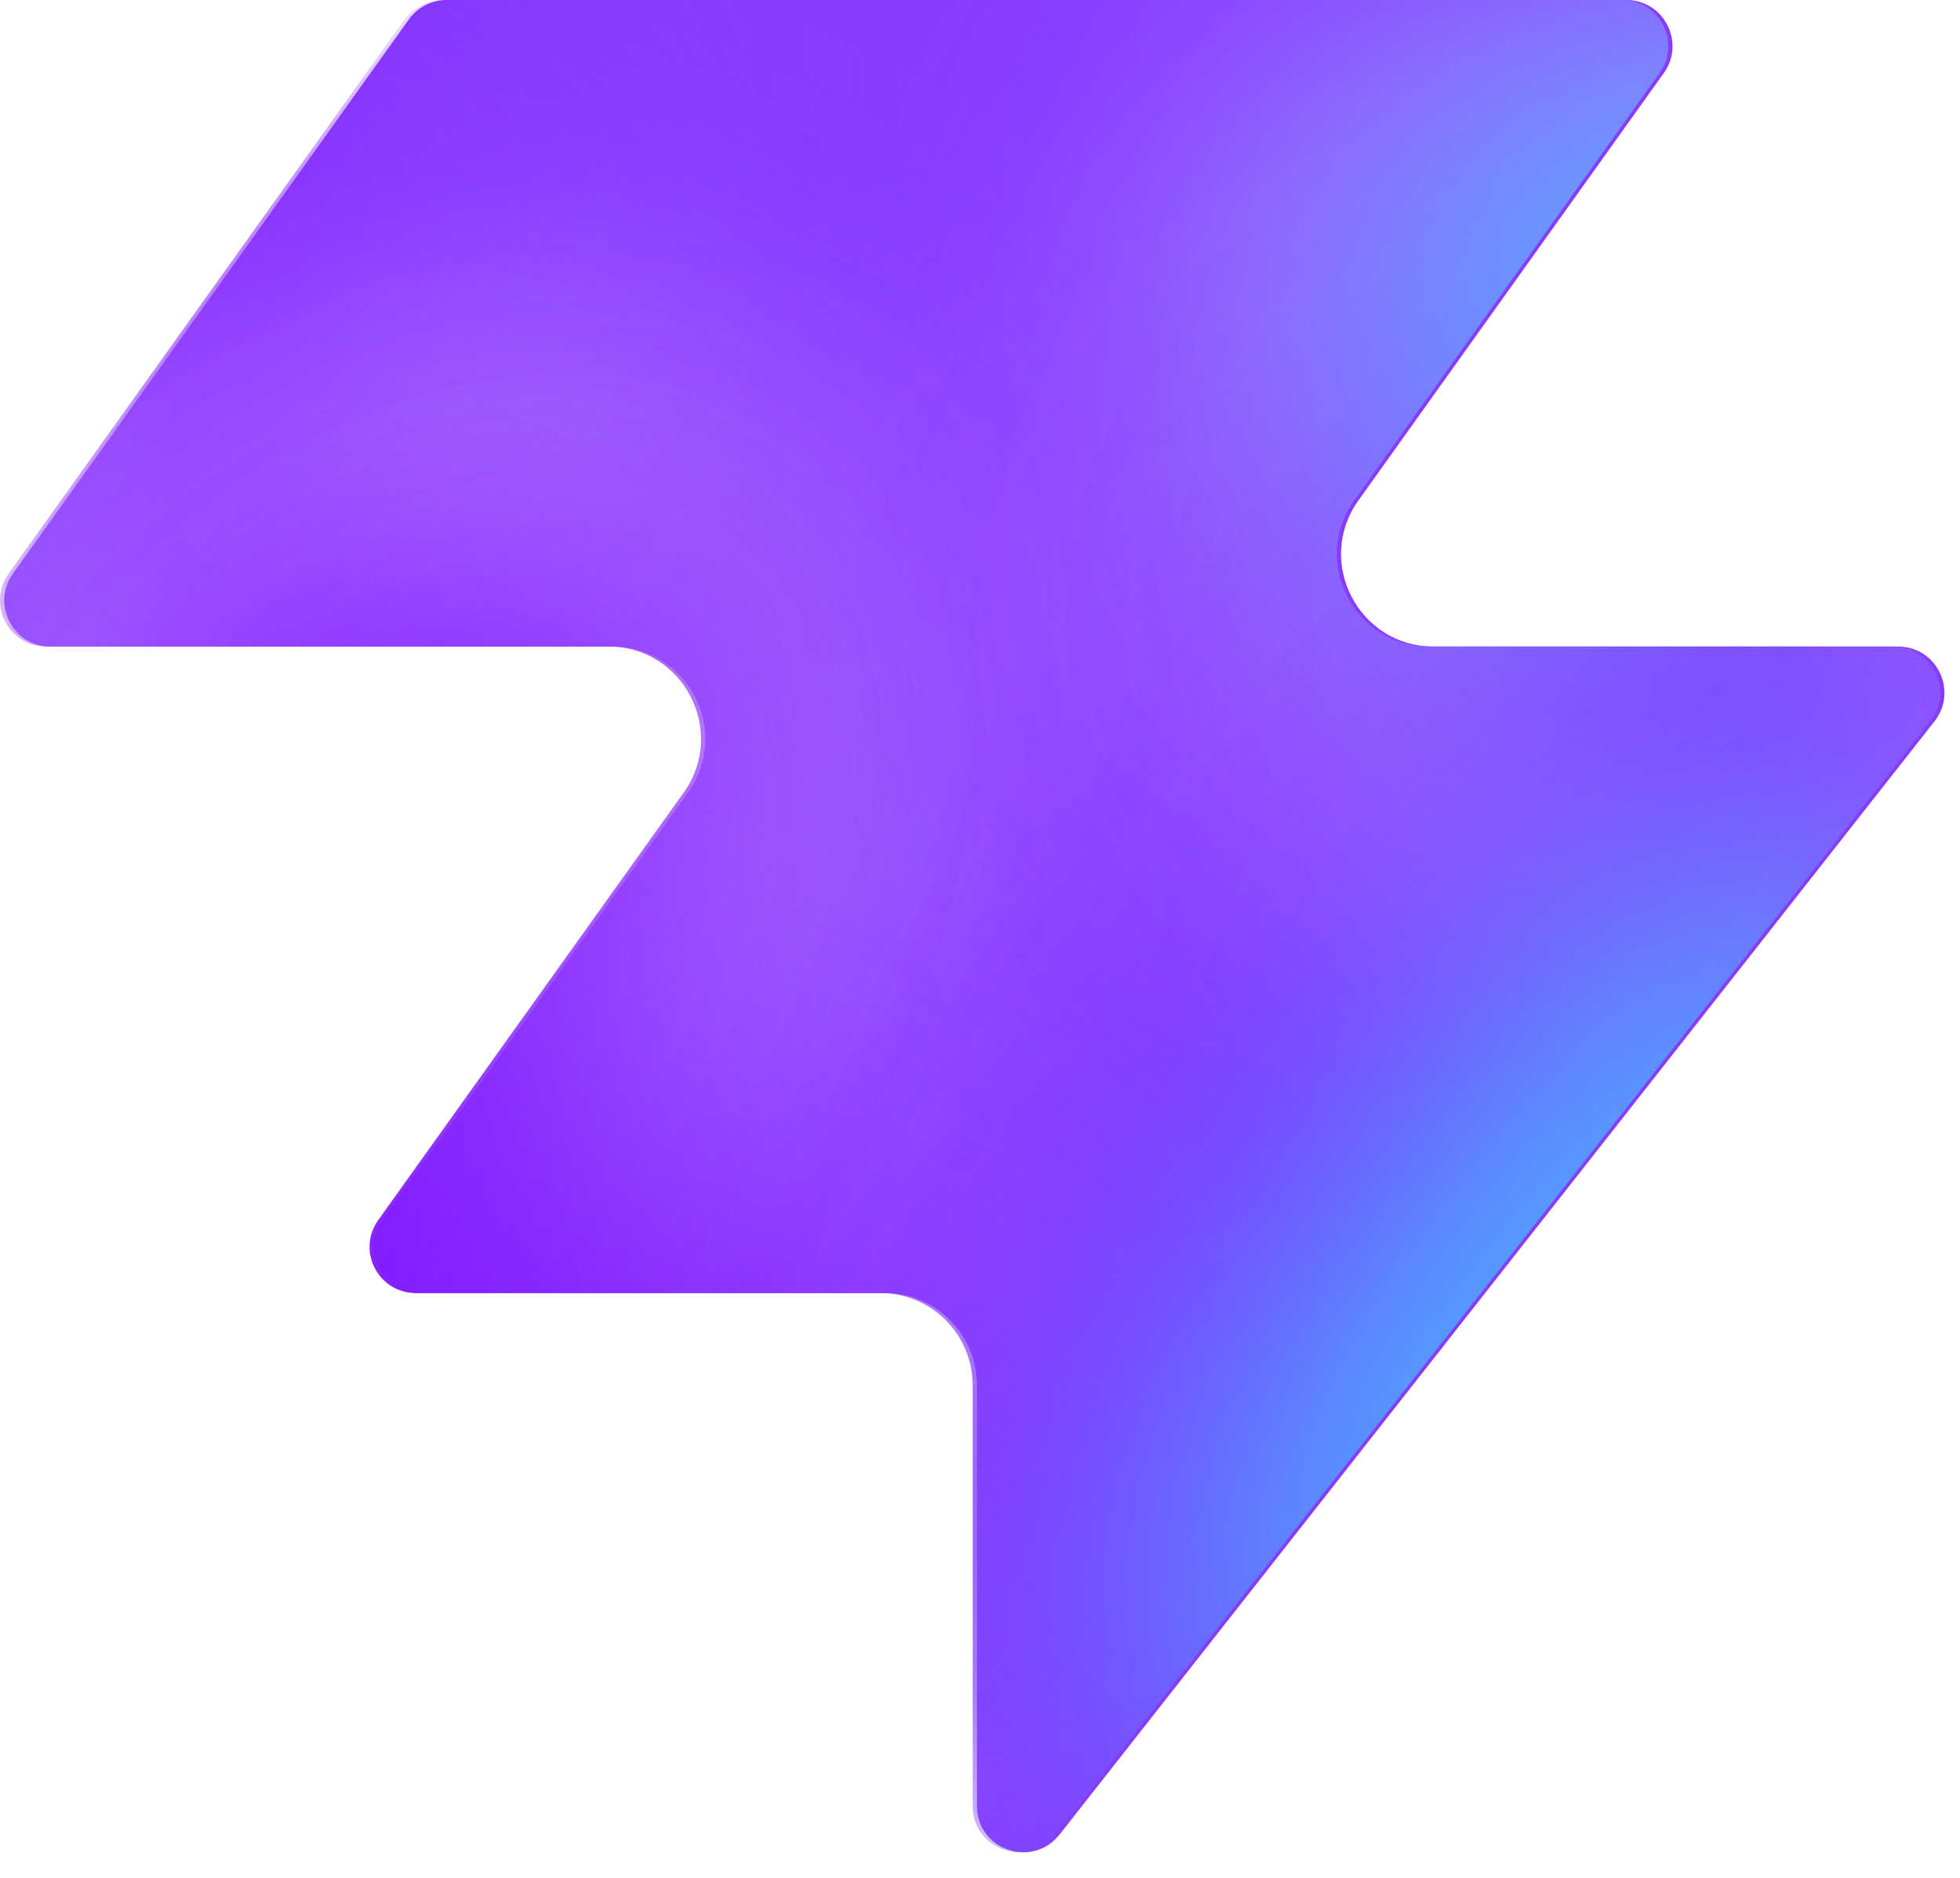
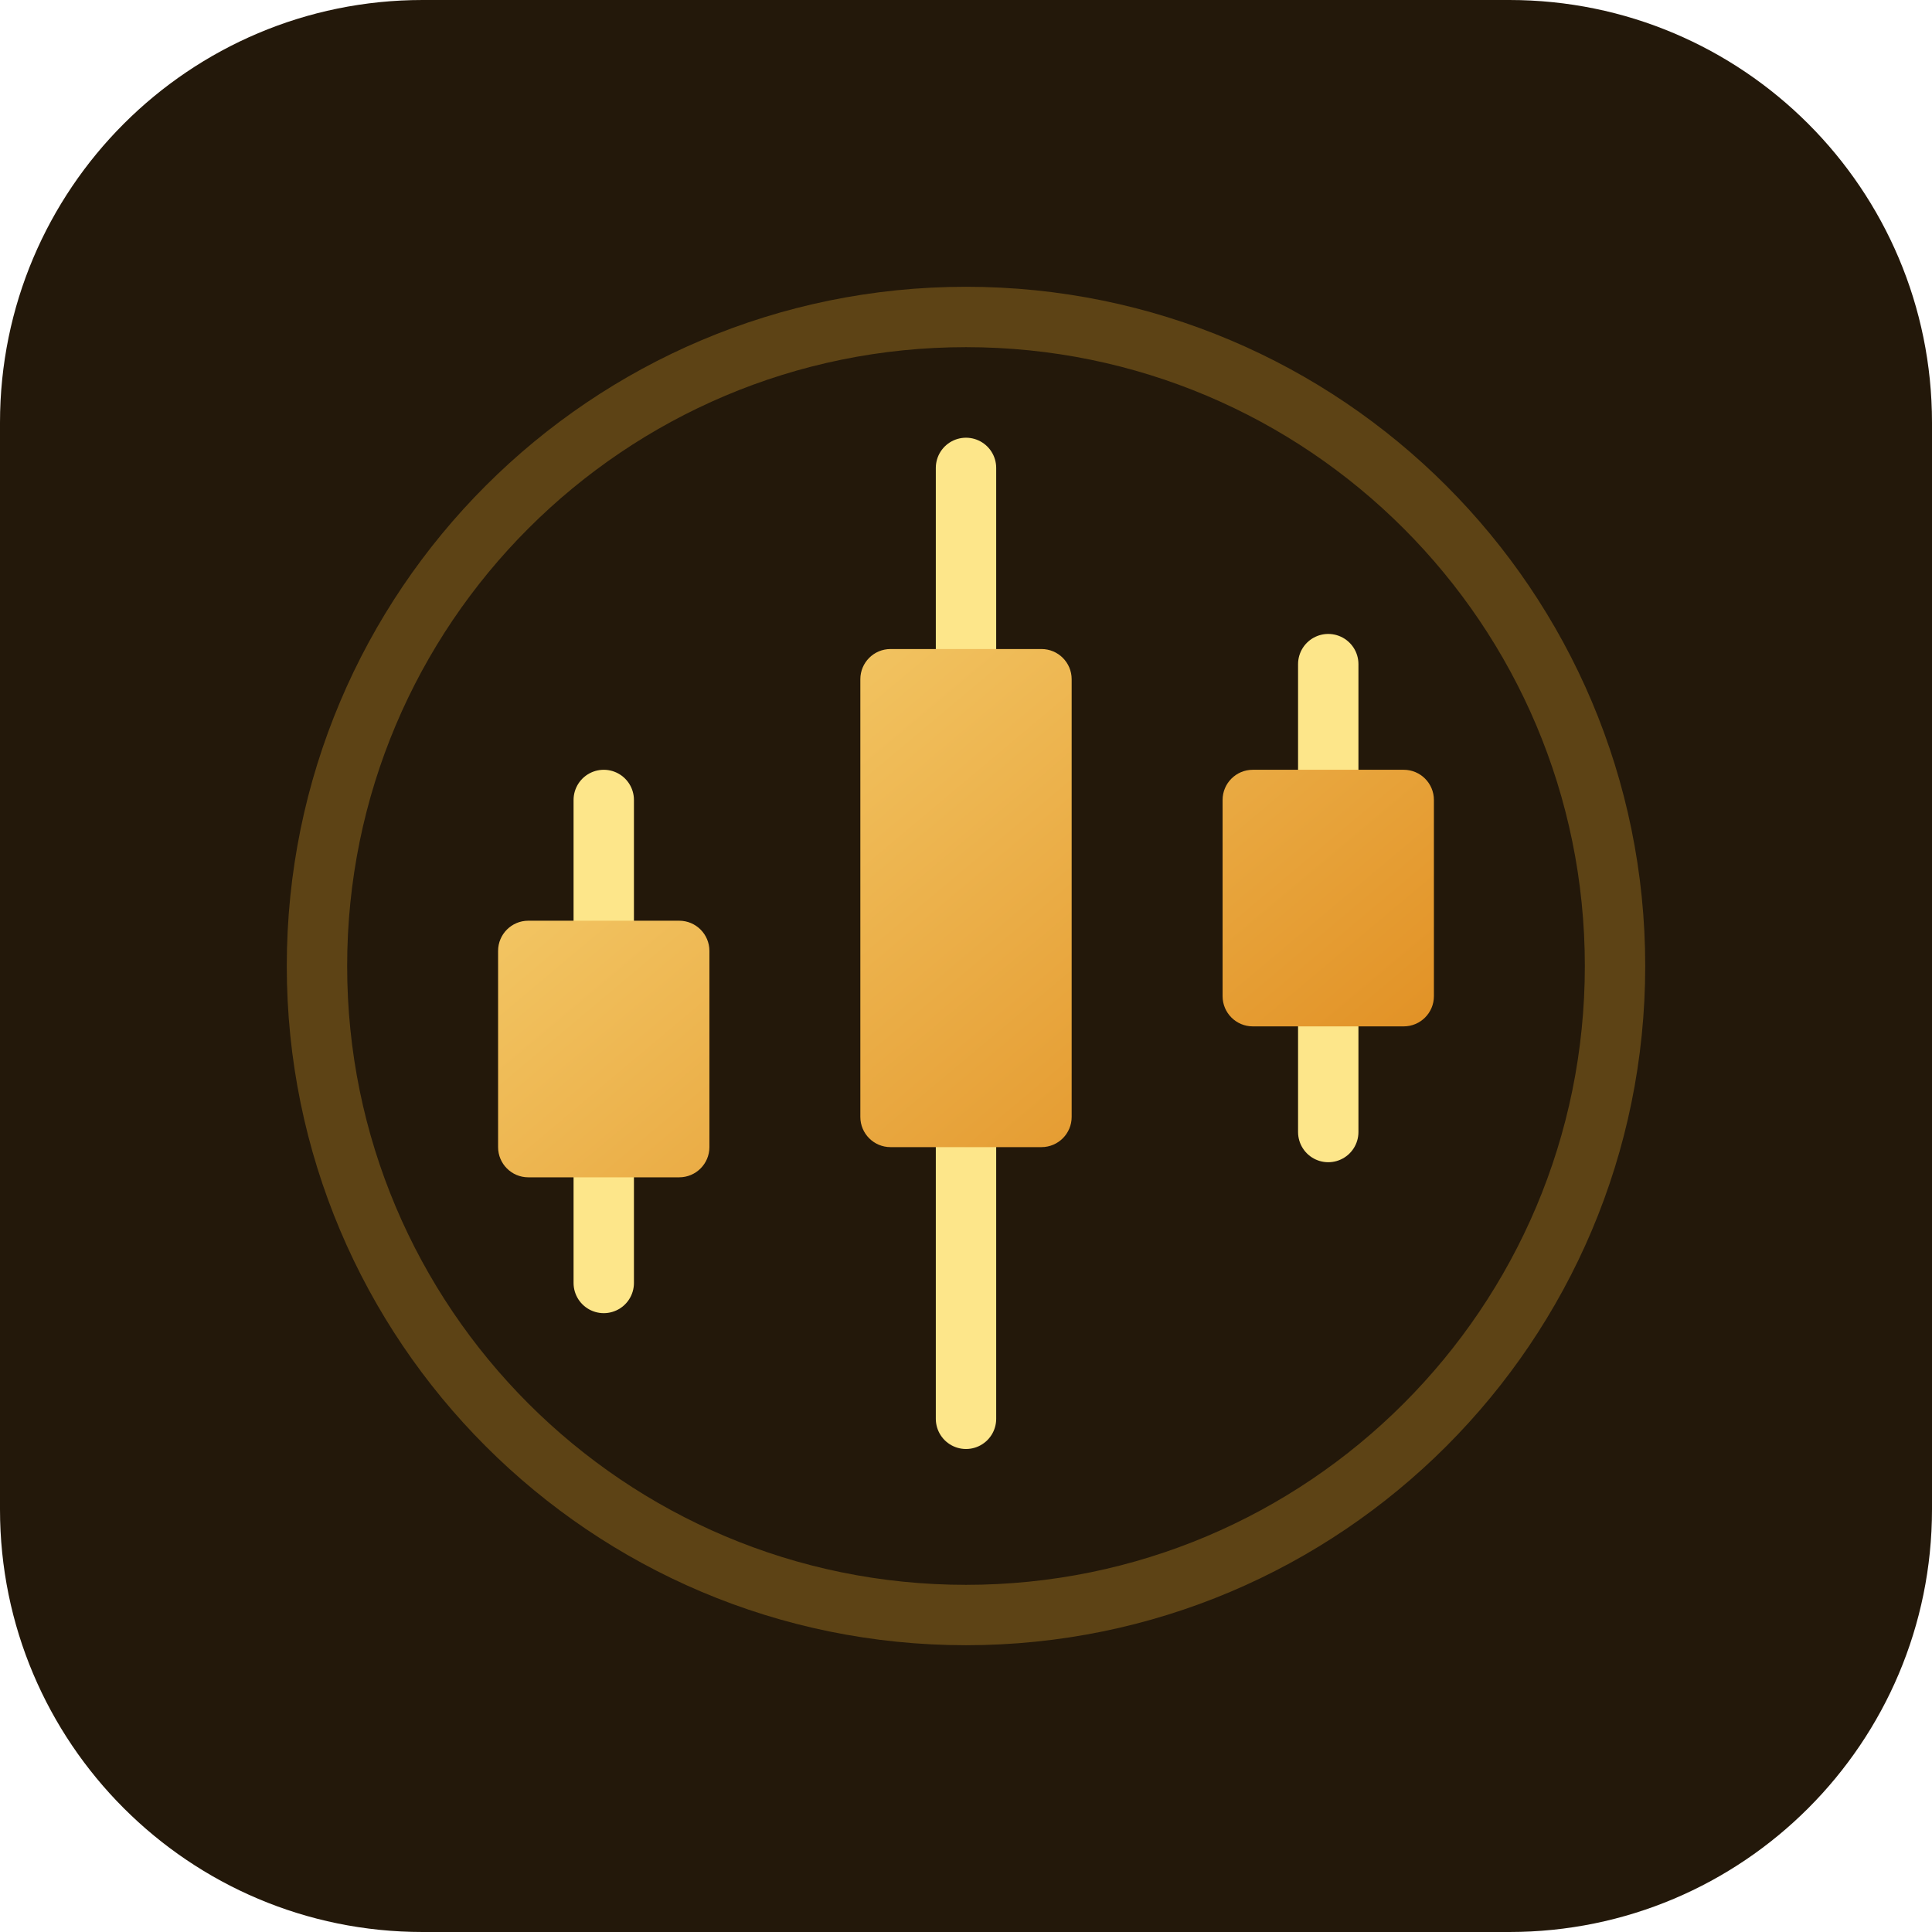
- <svg xmlns="http://www.w3.org/2000/svg" width="48" height="46" fill="none" viewBox="0 0 48 46">
-   <path fill="#863bff" d="M25.946 44.938c-.664.845-2.021.375-2.021-.698V33.937a2.26 2.26 0 0 0-2.262-2.262H10.287c-.92 0-1.456-1.04-.92-1.788l7.48-10.471c1.07-1.497 0-3.578-1.842-3.578H1.237c-.92 0-1.456-1.04-.92-1.788L10.013.474c.214-.297.556-.474.92-.474h28.894c.92 0 1.456 1.04.92 1.788l-7.48 10.471c-1.07 1.498 0 3.579 1.842 3.579h11.377c.943 0 1.473 1.088.89 1.83L25.947 44.94z" style="fill:#863bff;fill:color(display-p3 .525 .23 1);fill-opacity:1" />
-   <mask id="a" width="48" height="46" x="0" y="0" maskUnits="userSpaceOnUse" style="mask-type:alpha">
-     <path fill="#000" d="M25.842 44.938c-.664.844-2.021.375-2.021-.698V33.937a2.26 2.26 0 0 0-2.262-2.262H10.183c-.92 0-1.456-1.04-.92-1.788l7.48-10.471c1.07-1.498 0-3.579-1.842-3.579H1.133c-.92 0-1.456-1.04-.92-1.787L9.91.473c.214-.297.556-.474.92-.474h28.894c.92 0 1.456 1.04.92 1.788l-7.48 10.471c-1.07 1.498 0 3.578 1.842 3.578h11.377c.943 0 1.473 1.088.89 1.832L25.843 44.94z" style="fill:#000;fill-opacity:1" />
-   </mask>
-   <g mask="url(#a)">
-     <g filter="url(#b)">
-       <ellipse cx="5.508" cy="14.704" fill="#ede6ff" rx="5.508" ry="14.704" style="fill:#ede6ff;fill:color(display-p3 .927 .903 1);fill-opacity:1" transform="matrix(.00324 1 1 -.00324 -4.47 31.516)" />
-     </g>
-     <g filter="url(#c)">
-       <ellipse cx="10.399" cy="29.851" fill="#ede6ff" rx="10.399" ry="29.851" style="fill:#ede6ff;fill:color(display-p3 .927 .903 1);fill-opacity:1" transform="matrix(.00324 1 1 -.00324 -39.328 7.883)" />
-     </g>
-     <g filter="url(#d)">
-       <ellipse cx="5.508" cy="30.487" fill="#7e14ff" rx="5.508" ry="30.487" style="fill:#7e14ff;fill:color(display-p3 .492 .077 1);fill-opacity:1" transform="rotate(89.814 -25.913 -14.639)scale(1 -1)" />
-     </g>
-     <g filter="url(#e)">
-       <ellipse cx="5.508" cy="30.599" fill="#7e14ff" rx="5.508" ry="30.599" style="fill:#7e14ff;fill:color(display-p3 .492 .077 1);fill-opacity:1" transform="rotate(89.814 -32.644 -3.334)scale(1 -1)" />
-     </g>
-     <g filter="url(#f)">
-       <ellipse cx="5.508" cy="30.599" fill="#7e14ff" rx="5.508" ry="30.599" style="fill:#7e14ff;fill:color(display-p3 .492 .077 1);fill-opacity:1" transform="matrix(.00324 1 1 -.00324 -34.34 30.47)" />
-     </g>
-     <g filter="url(#g)">
-       <ellipse cx="14.072" cy="22.078" fill="#ede6ff" rx="14.072" ry="22.078" style="fill:#ede6ff;fill:color(display-p3 .927 .903 1);fill-opacity:1" transform="rotate(93.35 24.506 48.493)scale(-1 1)" />
-     </g>
-     <g filter="url(#h)">
-       <ellipse cx="3.47" cy="21.501" fill="#7e14ff" rx="3.47" ry="21.501" style="fill:#7e14ff;fill:color(display-p3 .492 .077 1);fill-opacity:1" transform="rotate(89.009 28.708 47.59)scale(-1 1)" />
-     </g>
-     <g filter="url(#i)">
-       <ellipse cx="3.47" cy="21.501" fill="#7e14ff" rx="3.47" ry="21.501" style="fill:#7e14ff;fill:color(display-p3 .492 .077 1);fill-opacity:1" transform="rotate(89.009 28.708 47.59)scale(-1 1)" />
-     </g>
-     <g filter="url(#j)">
-       <ellipse cx=".387" cy="8.972" fill="#7e14ff" rx="4.407" ry="29.108" style="fill:#7e14ff;fill:color(display-p3 .492 .077 1);fill-opacity:1" transform="rotate(39.51 .387 8.972)" />
-     </g>
-     <g filter="url(#k)">
-       <ellipse cx="47.523" cy="-6.092" fill="#7e14ff" rx="4.407" ry="29.108" style="fill:#7e14ff;fill:color(display-p3 .492 .077 1);fill-opacity:1" transform="rotate(37.892 47.523 -6.092)" />
-     </g>
-     <g filter="url(#l)">
-       <ellipse cx="41.412" cy="6.333" fill="#47bfff" rx="5.971" ry="9.665" style="fill:#47bfff;fill:color(display-p3 .28 .748 1);fill-opacity:1" transform="rotate(37.892 41.412 6.333)" />
-     </g>
-     <g filter="url(#m)">
-       <ellipse cx="-1.879" cy="38.332" fill="#7e14ff" rx="4.407" ry="29.108" style="fill:#7e14ff;fill:color(display-p3 .492 .077 1);fill-opacity:1" transform="rotate(37.892 -1.88 38.332)" />
-     </g>
-     <g filter="url(#n)">
-       <ellipse cx="-1.879" cy="38.332" fill="#7e14ff" rx="4.407" ry="29.108" style="fill:#7e14ff;fill:color(display-p3 .492 .077 1);fill-opacity:1" transform="rotate(37.892 -1.88 38.332)" />
-     </g>
-     <g filter="url(#o)">
-       <ellipse cx="35.651" cy="29.907" fill="#7e14ff" rx="4.407" ry="29.108" style="fill:#7e14ff;fill:color(display-p3 .492 .077 1);fill-opacity:1" transform="rotate(37.892 35.651 29.907)" />
-     </g>
-     <g filter="url(#p)">
-       <ellipse cx="38.418" cy="32.4" fill="#47bfff" rx="5.971" ry="15.297" style="fill:#47bfff;fill:color(display-p3 .28 .748 1);fill-opacity:1" transform="rotate(37.892 38.418 32.4)" />
-     </g>
-   </g>
+ <svg xmlns="http://www.w3.org/2000/svg" viewBox="0 0 128 128">
  <defs>
-     <filter id="b" width="60.045" height="41.654" x="-19.77" y="16.149" color-interpolation-filters="sRGB" filterUnits="userSpaceOnUse">
-       <feFlood flood-opacity="0" result="BackgroundImageFix" />
-       <feBlend in="SourceGraphic" in2="BackgroundImageFix" result="shape" />
-       <feGaussianBlur result="effect1_foregroundBlur_2002_17158" stdDeviation="7.659" />
-     </filter>
-     <filter id="c" width="90.34" height="51.437" x="-54.613" y="-7.533" color-interpolation-filters="sRGB" filterUnits="userSpaceOnUse">
-       <feFlood flood-opacity="0" result="BackgroundImageFix" />
-       <feBlend in="SourceGraphic" in2="BackgroundImageFix" result="shape" />
-       <feGaussianBlur result="effect1_foregroundBlur_2002_17158" stdDeviation="7.659" />
-     </filter>
-     <filter id="d" width="79.355" height="29.4" x="-49.64" y="2.03" color-interpolation-filters="sRGB" filterUnits="userSpaceOnUse">
-       <feFlood flood-opacity="0" result="BackgroundImageFix" />
-       <feBlend in="SourceGraphic" in2="BackgroundImageFix" result="shape" />
-       <feGaussianBlur result="effect1_foregroundBlur_2002_17158" stdDeviation="4.596" />
-     </filter>
-     <filter id="e" width="79.579" height="29.4" x="-45.045" y="20.029" color-interpolation-filters="sRGB" filterUnits="userSpaceOnUse">
-       <feFlood flood-opacity="0" result="BackgroundImageFix" />
-       <feBlend in="SourceGraphic" in2="BackgroundImageFix" result="shape" />
-       <feGaussianBlur result="effect1_foregroundBlur_2002_17158" stdDeviation="4.596" />
-     </filter>
-     <filter id="f" width="79.579" height="29.4" x="-43.513" y="21.178" color-interpolation-filters="sRGB" filterUnits="userSpaceOnUse">
-       <feFlood flood-opacity="0" result="BackgroundImageFix" />
-       <feBlend in="SourceGraphic" in2="BackgroundImageFix" result="shape" />
-       <feGaussianBlur result="effect1_foregroundBlur_2002_17158" stdDeviation="4.596" />
-     </filter>
-     <filter id="g" width="74.749" height="58.852" x="15.756" y="-17.901" color-interpolation-filters="sRGB" filterUnits="userSpaceOnUse">
-       <feFlood flood-opacity="0" result="BackgroundImageFix" />
-       <feBlend in="SourceGraphic" in2="BackgroundImageFix" result="shape" />
-       <feGaussianBlur result="effect1_foregroundBlur_2002_17158" stdDeviation="7.659" />
-     </filter>
-     <filter id="h" width="61.377" height="25.362" x="23.548" y="2.284" color-interpolation-filters="sRGB" filterUnits="userSpaceOnUse">
-       <feFlood flood-opacity="0" result="BackgroundImageFix" />
-       <feBlend in="SourceGraphic" in2="BackgroundImageFix" result="shape" />
-       <feGaussianBlur result="effect1_foregroundBlur_2002_17158" stdDeviation="4.596" />
-     </filter>
-     <filter id="i" width="61.377" height="25.362" x="23.548" y="2.284" color-interpolation-filters="sRGB" filterUnits="userSpaceOnUse">
-       <feFlood flood-opacity="0" result="BackgroundImageFix" />
-       <feBlend in="SourceGraphic" in2="BackgroundImageFix" result="shape" />
-       <feGaussianBlur result="effect1_foregroundBlur_2002_17158" stdDeviation="4.596" />
-     </filter>
-     <filter id="j" width="56.045" height="63.649" x="-27.636" y="-22.853" color-interpolation-filters="sRGB" filterUnits="userSpaceOnUse">
-       <feFlood flood-opacity="0" result="BackgroundImageFix" />
-       <feBlend in="SourceGraphic" in2="BackgroundImageFix" result="shape" />
-       <feGaussianBlur result="effect1_foregroundBlur_2002_17158" stdDeviation="4.596" />
-     </filter>
-     <filter id="k" width="54.814" height="64.646" x="20.116" y="-38.415" color-interpolation-filters="sRGB" filterUnits="userSpaceOnUse">
-       <feFlood flood-opacity="0" result="BackgroundImageFix" />
-       <feBlend in="SourceGraphic" in2="BackgroundImageFix" result="shape" />
-       <feGaussianBlur result="effect1_foregroundBlur_2002_17158" stdDeviation="4.596" />
-     </filter>
-     <filter id="l" width="33.541" height="35.313" x="24.641" y="-11.323" color-interpolation-filters="sRGB" filterUnits="userSpaceOnUse">
-       <feFlood flood-opacity="0" result="BackgroundImageFix" />
-       <feBlend in="SourceGraphic" in2="BackgroundImageFix" result="shape" />
-       <feGaussianBlur result="effect1_foregroundBlur_2002_17158" stdDeviation="4.596" />
-     </filter>
-     <filter id="m" width="54.814" height="64.646" x="-29.286" y="6.009" color-interpolation-filters="sRGB" filterUnits="userSpaceOnUse">
-       <feFlood flood-opacity="0" result="BackgroundImageFix" />
-       <feBlend in="SourceGraphic" in2="BackgroundImageFix" result="shape" />
-       <feGaussianBlur result="effect1_foregroundBlur_2002_17158" stdDeviation="4.596" />
-     </filter>
-     <filter id="n" width="54.814" height="64.646" x="-29.286" y="6.009" color-interpolation-filters="sRGB" filterUnits="userSpaceOnUse">
-       <feFlood flood-opacity="0" result="BackgroundImageFix" />
-       <feBlend in="SourceGraphic" in2="BackgroundImageFix" result="shape" />
-       <feGaussianBlur result="effect1_foregroundBlur_2002_17158" stdDeviation="4.596" />
-     </filter>
-     <filter id="o" width="54.814" height="64.646" x="8.244" y="-2.416" color-interpolation-filters="sRGB" filterUnits="userSpaceOnUse">
-       <feFlood flood-opacity="0" result="BackgroundImageFix" />
-       <feBlend in="SourceGraphic" in2="BackgroundImageFix" result="shape" />
-       <feGaussianBlur result="effect1_foregroundBlur_2002_17158" stdDeviation="4.596" />
-     </filter>
-     <filter id="p" width="39.409" height="43.623" x="18.713" y="10.588" color-interpolation-filters="sRGB" filterUnits="userSpaceOnUse">
-       <feFlood flood-opacity="0" result="BackgroundImageFix" />
-       <feBlend in="SourceGraphic" in2="BackgroundImageFix" result="shape" />
-       <feGaussianBlur result="effect1_foregroundBlur_2002_17158" stdDeviation="4.596" />
-     </filter>
+     <linearGradient id="gold" x1="33" y1="23" x2="96" y2="98" gradientUnits="userSpaceOnUse">
+       <stop stop-color="#FDE68A" />
+       <stop offset="1" stop-color="#D97706" />
+     </linearGradient>
  </defs>
+   <rect width="128" height="128" rx="28" fill="#23180A" />
+   <circle cx="64" cy="64" r="43" fill="none" stroke="#5D4315" stroke-width="4" />
+   <path d="M40 85V53M64 94V31M88 75V44" stroke="#FDE68A" stroke-width="4" stroke-linecap="round" />
+   <rect x="33" y="61" width="14" height="17" rx="2" fill="url(#gold)" />
+   <rect x="57" y="43" width="14" height="33" rx="2" fill="url(#gold)" />
+   <rect x="81" y="51" width="14" height="17" rx="2" fill="url(#gold)" />
</svg>
